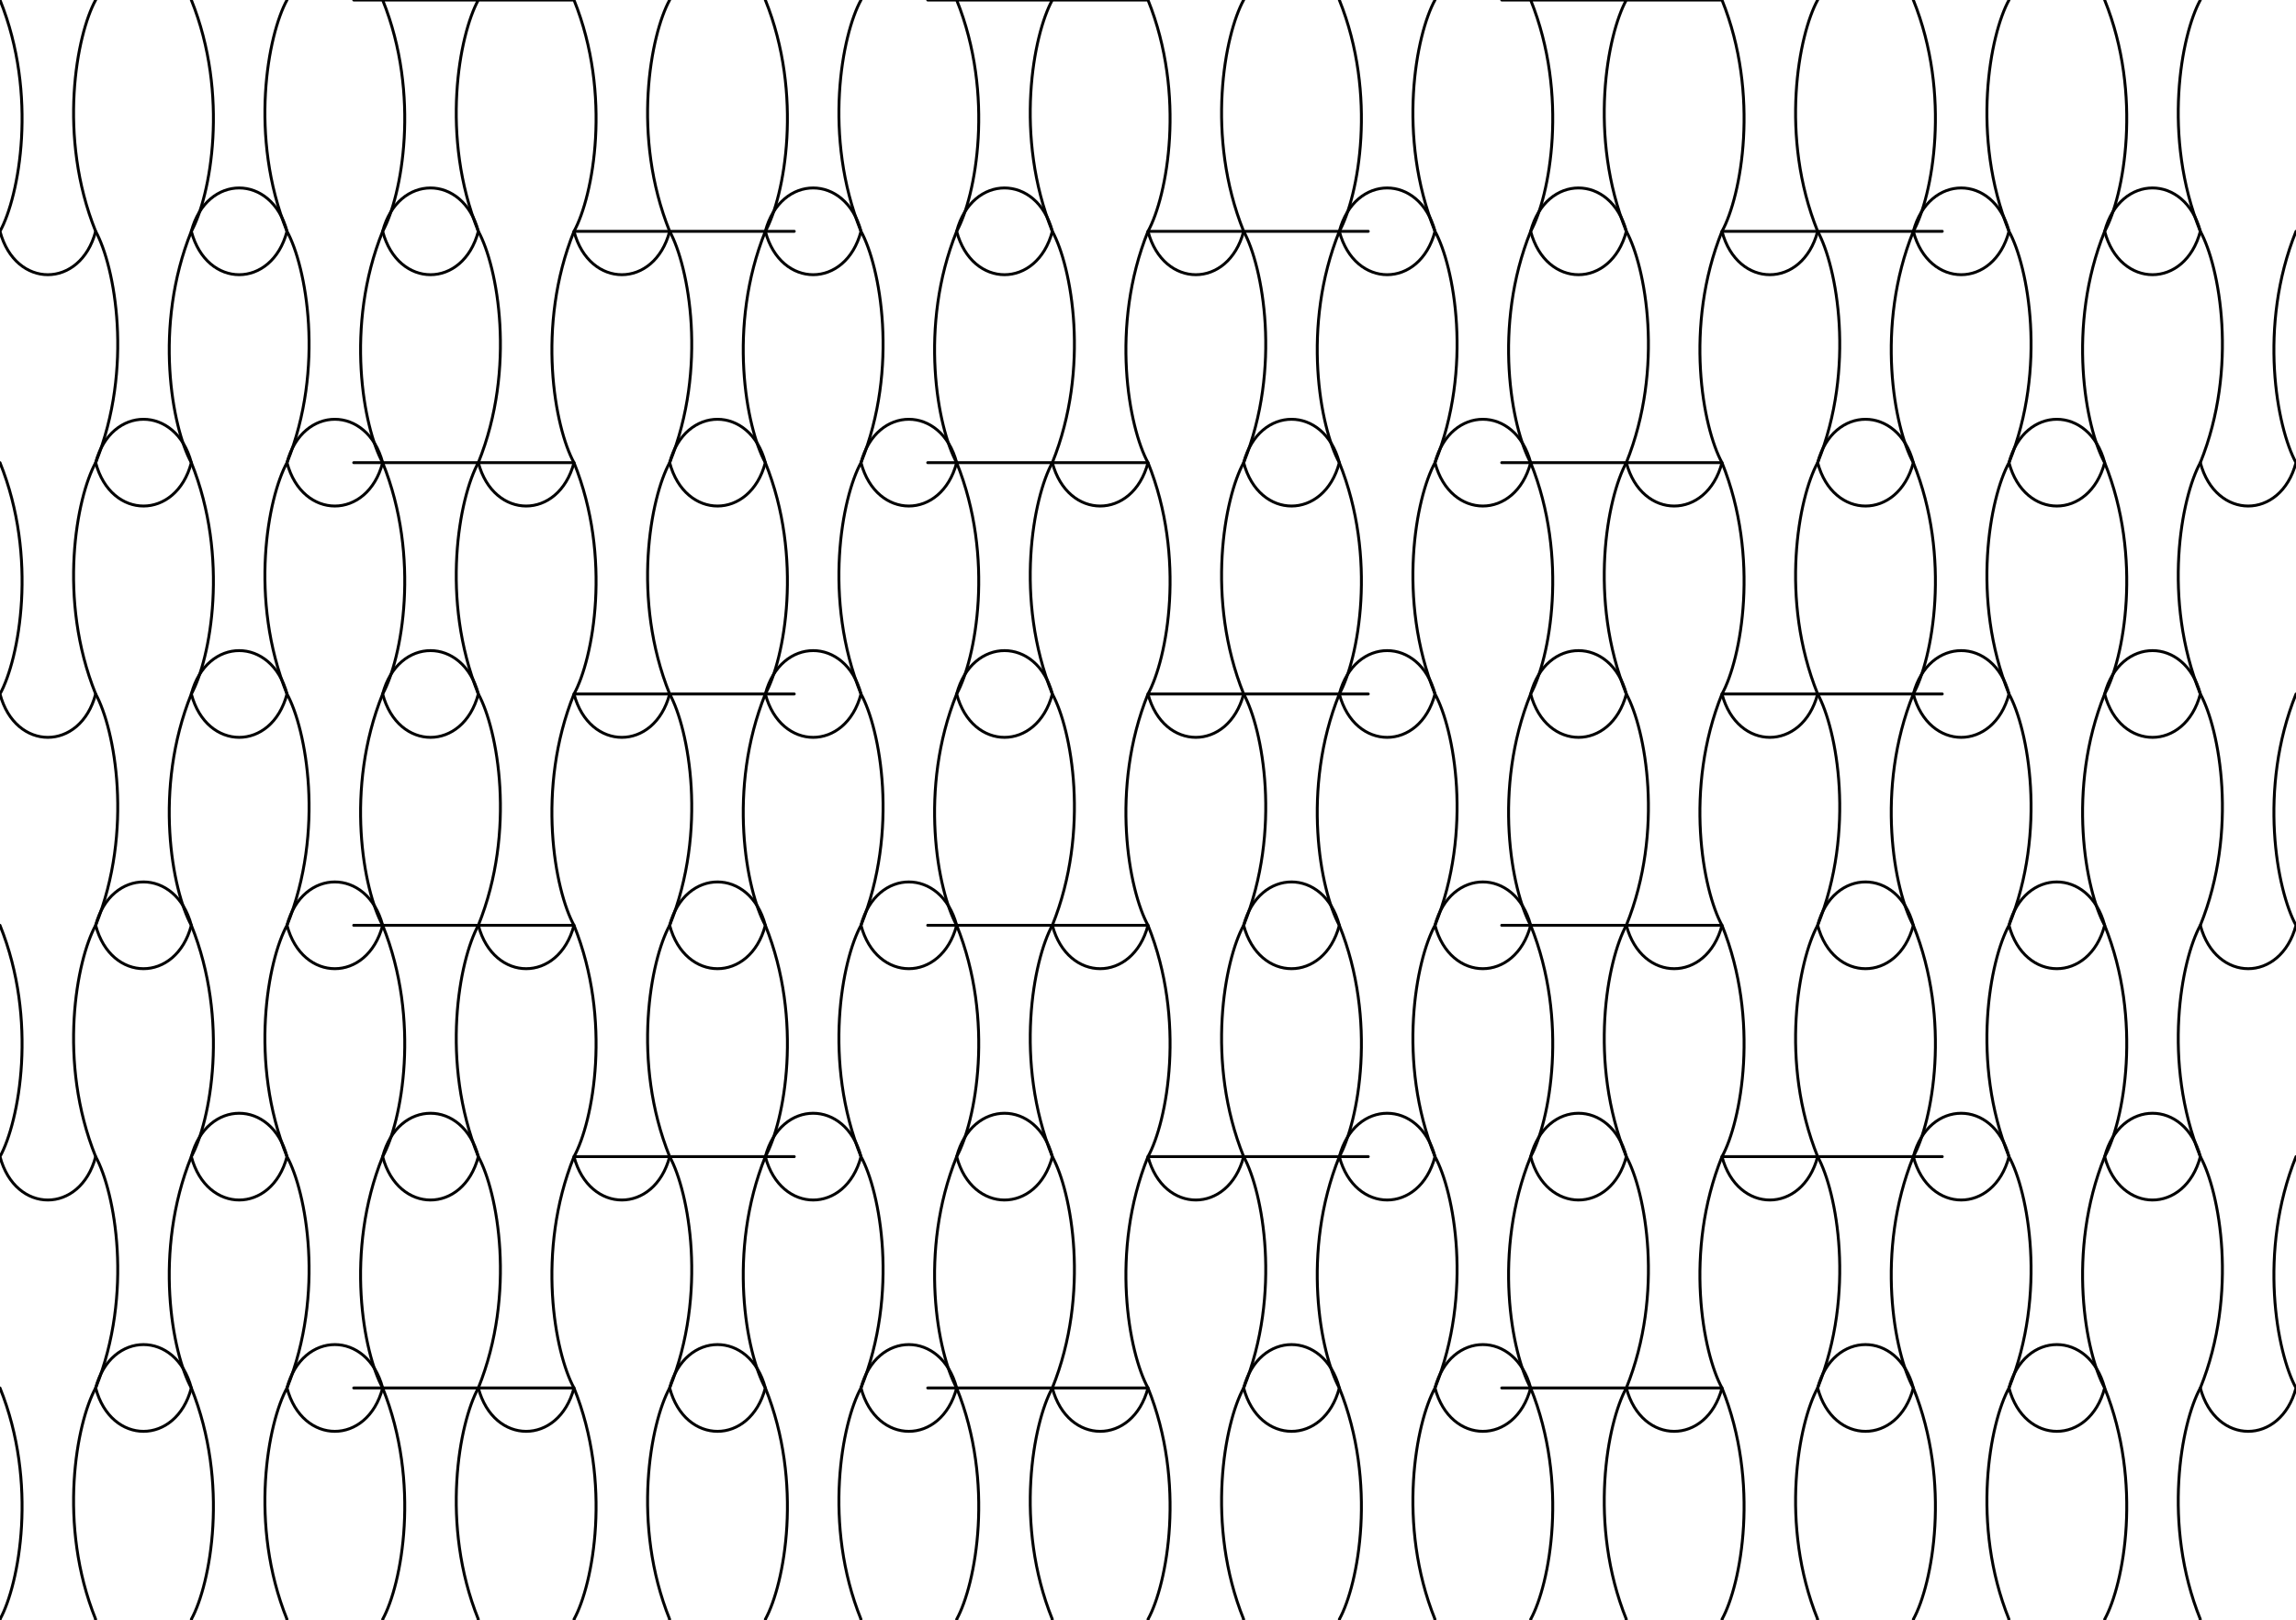
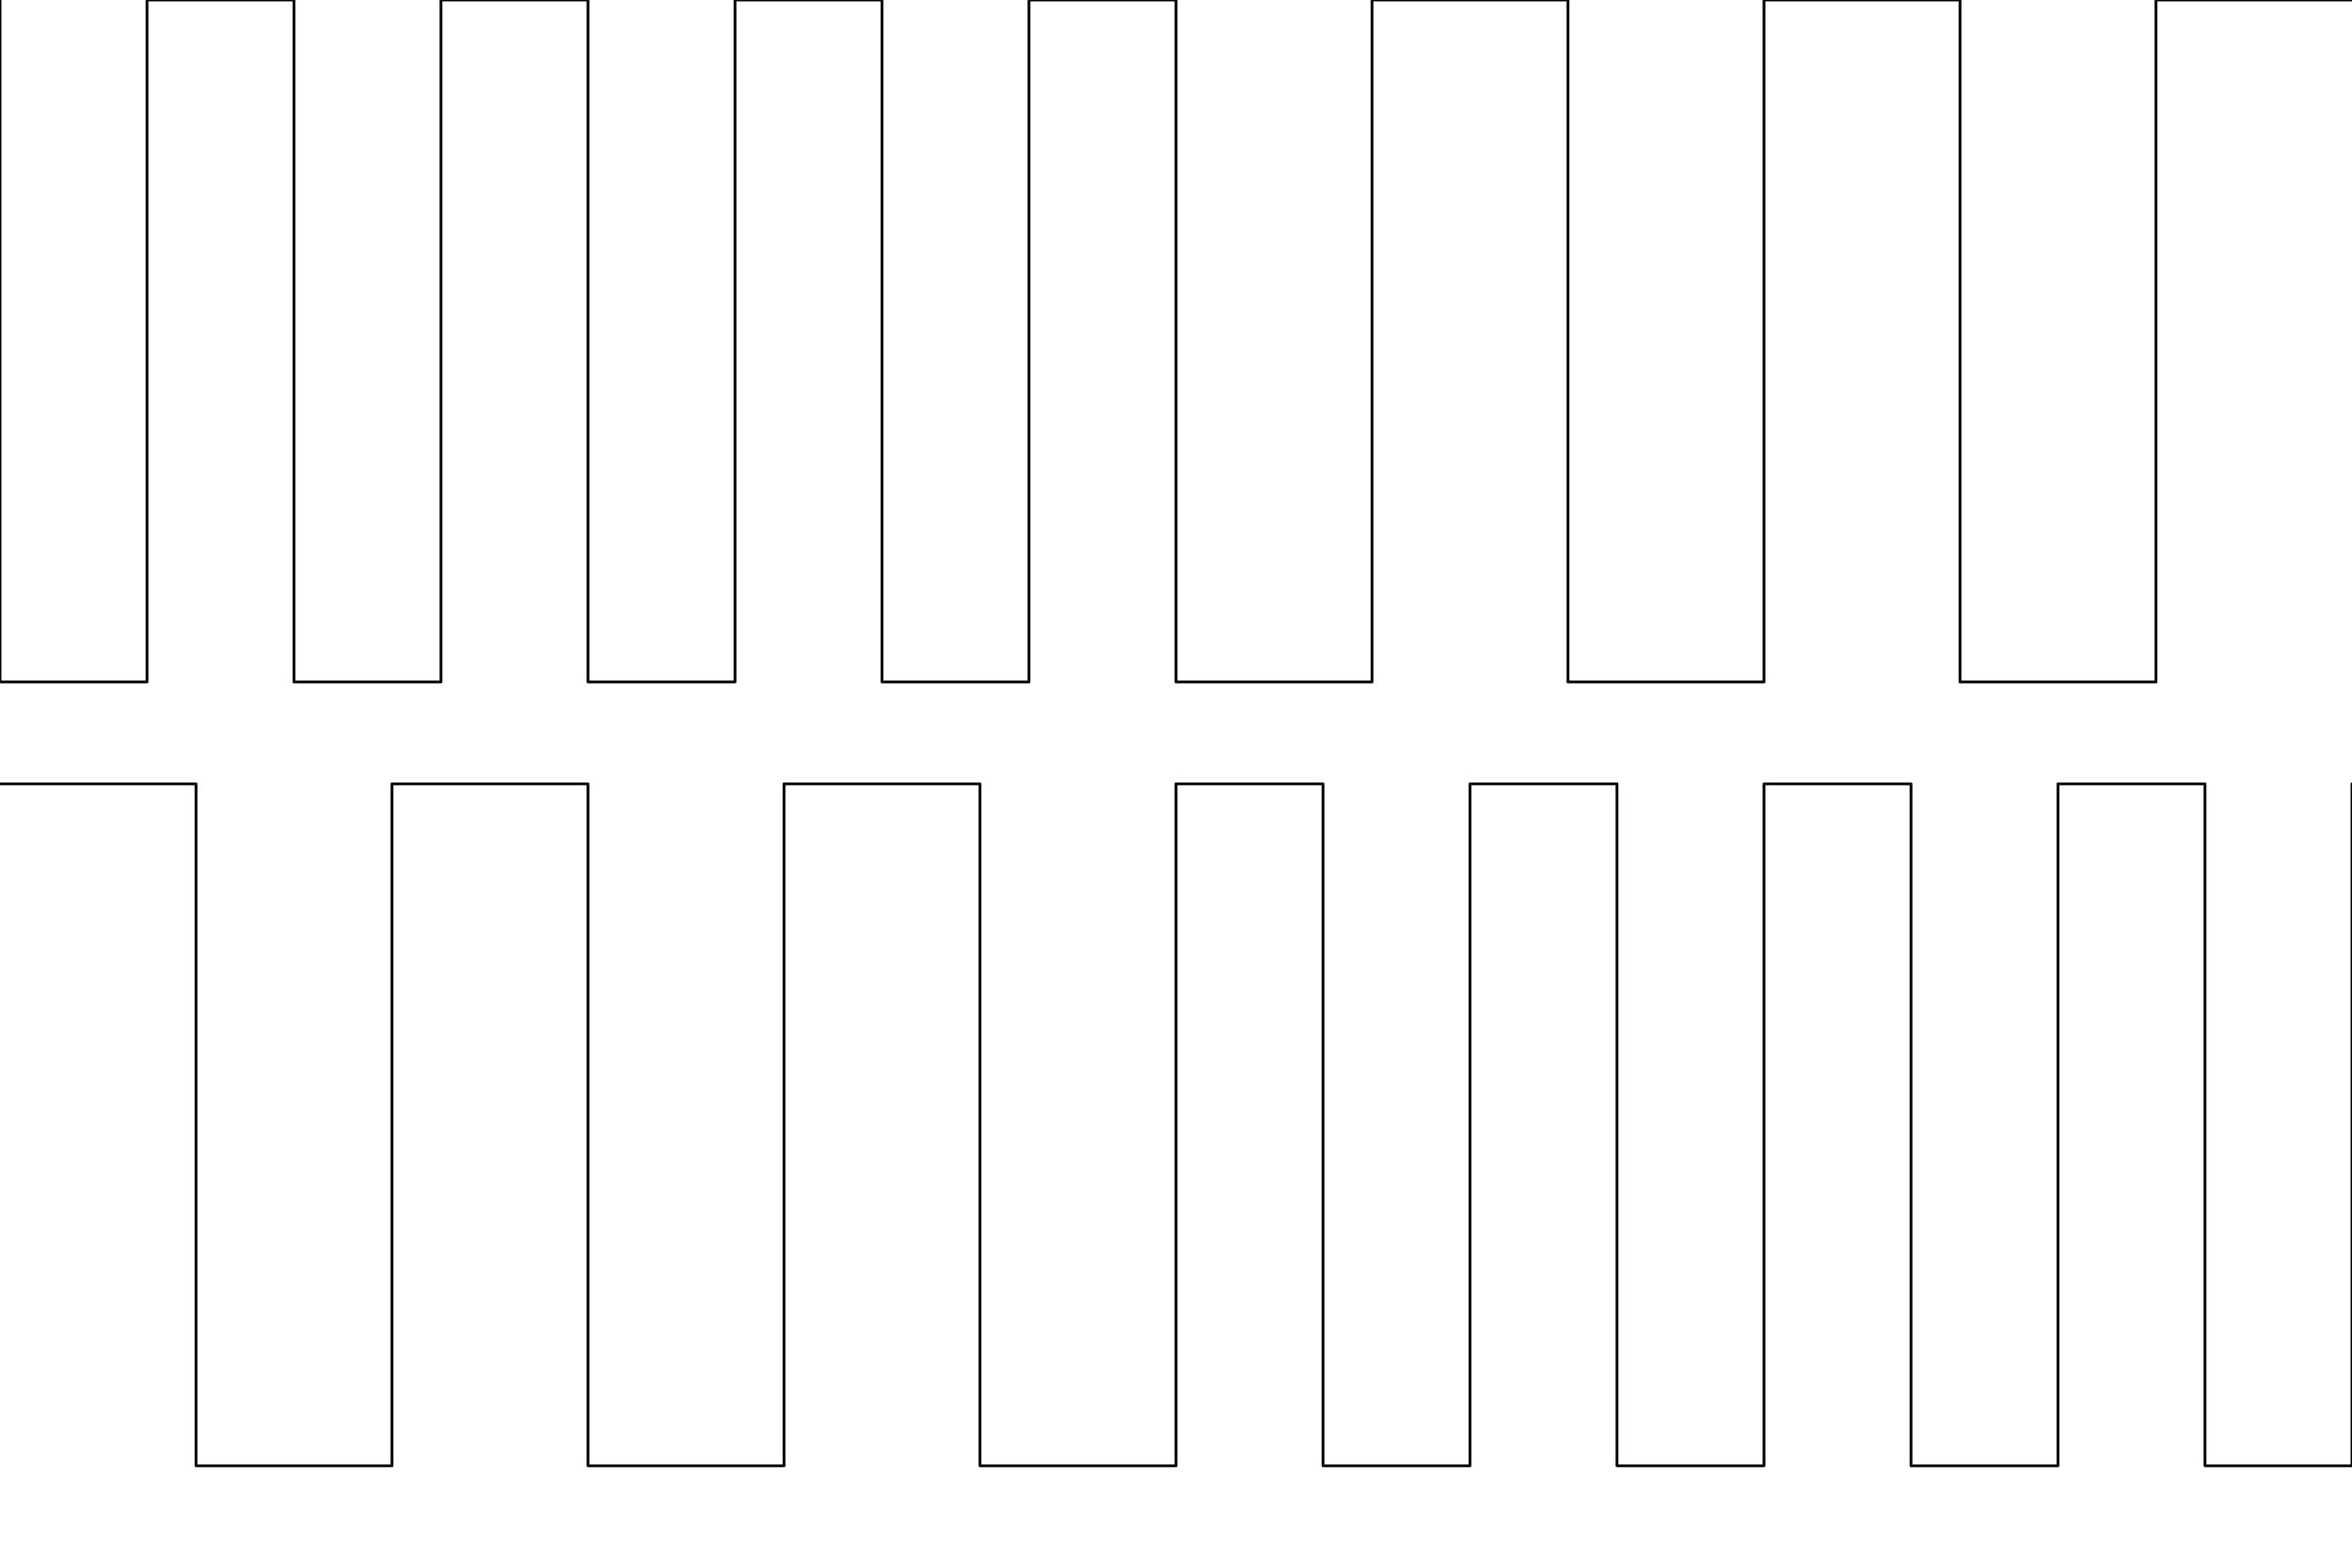
- <svg xmlns="http://www.w3.org/2000/svg" width="211 mm" height="149 mm" viewBox="0 0 794 560" shape-rendering="geometricPrecision" style="stroke-linejoin: round; stroke-linecap: round;">
+ <svg xmlns="http://www.w3.org/2000/svg" width="223 mm" height="149 mm" viewBox="0 0 840 560" shape-rendering="geometricPrecision" style="stroke-linejoin: round; stroke-linecap: round;">
  <g id="1color-group-monochrome" data-color="#000000" data-name="Monochrome">
-     <path d="M 0 0 C 13.233,32.8 6.617,68 0,80 C 5.293,100 27.79,100 33.083,80 C 19.85,47.2 26.467,12 33.083,0 C 38.377,-20 60.873,-20 66.167,0 C 79.4,32.8 72.783,68 66.167,80 C 71.46,100 93.957,100 99.25,80 C 86.017,47.2 92.633,12 99.25,0 C 104.543,-20 127.04,-20 132.333,0 C 145.567,32.8 138.95,68 132.333,80 C 137.627,100 160.123,100 165.417,80 C 152.183,47.2 158.8,12 165.417,0 C 79.4,0 138.95,0 198.5,0 C 211.733,32.8 205.117,68 198.5,80 C 203.793,100 226.29,100 231.583,80 C 218.35,47.2 224.967,12 231.583,0 C 236.877,-20 259.373,-20 264.667,0 C 277.9,32.8 271.283,68 264.667,80 C 269.96,100 292.457,100 297.75,80 C 284.517,47.2 291.133,12 297.75,0 C 303.043,-20 325.54,-20 330.833,0 C 344.067,32.8 337.45,68 330.833,80 C 336.127,100 358.623,100 363.917,80 C 350.683,47.2 357.3,12 363.917,0 C 277.9,0 337.45,0 397,0 C 410.233,32.8 403.617,68 397,80 C 402.293,100 424.79,100 430.083,80 C 416.85,47.2 423.467,12 430.083,0 C 435.377,-20 457.873,-20 463.167,0 C 476.4,32.8 469.783,68 463.167,80 C 468.46,100 490.957,100 496.25,80 C 483.017,47.2 489.633,12 496.25,0 C 501.543,-20 524.04,-20 529.333,0 C 542.567,32.8 535.95,68 529.333,80 C 534.627,100 557.123,100 562.417,80 C 549.183,47.2 555.8,12 562.417,0 C 476.4,0 535.95,0 595.5,0 C 608.733,32.8 602.117,68 595.5,80 C 600.793,100 623.29,100 628.583,80 C 615.35,47.2 621.967,12 628.583,0 C 633.877,-20 656.373,-20 661.667,0 C 674.9,32.8 668.283,68 661.667,80 C 666.96,100 689.457,100 694.75,80 C 681.517,47.2 688.133,12 694.75,0 C 700.043,-20 722.54,-20 727.833,0 C 741.067,32.8 734.45,68 727.833,80 C 733.127,100 755.623,100 760.917,80 C 747.683,47.2 754.3,12 760.917,0 " stroke="#000000" fill="none" stroke-width="1" stroke-linejoin="round" stroke-linecap="round" vector-effect="non-scaling-stroke" />
-     <path d="M 794 80 C 780.767,112.8 787.383,148 794,160 C 788.707,180 766.21,180 760.917,160 C 774.15,127.2 767.533,92 760.917,80 C 755.623,60 733.127,60 727.833,80 C 714.6,112.8 721.217,148 727.833,160 C 722.54,180 700.043,180 694.75,160 C 707.983,127.2 701.367,92 694.75,80 C 689.457,60 666.96,60 661.667,80 C 648.433,112.8 655.05,148 661.667,160 C 656.373,180 633.877,180 628.583,160 C 641.817,127.2 635.2,92 628.583,80 C 714.6,80 655.05,80 595.5,80 C 582.267,112.8 588.883,148 595.5,160 C 590.207,180 567.71,180 562.417,160 C 575.65,127.2 569.033,92 562.417,80 C 557.123,60 534.627,60 529.333,80 C 516.1,112.8 522.717,148 529.333,160 C 524.04,180 501.543,180 496.25,160 C 509.483,127.2 502.867,92 496.25,80 C 490.957,60 468.46,60 463.167,80 C 449.933,112.8 456.55,148 463.167,160 C 457.873,180 435.377,180 430.083,160 C 443.317,127.2 436.7,92 430.083,80 C 516.1,80 456.55,80 397,80 C 383.767,112.8 390.383,148 397,160 C 391.707,180 369.21,180 363.917,160 C 377.15,127.2 370.533,92 363.917,80 C 358.623,60 336.127,60 330.833,80 C 317.6,112.8 324.217,148 330.833,160 C 325.54,180 303.043,180 297.75,160 C 310.983,127.2 304.367,92 297.75,80 C 292.457,60 269.96,60 264.667,80 C 251.433,112.8 258.05,148 264.667,160 C 259.373,180 236.877,180 231.583,160 C 244.817,127.2 238.2,92 231.583,80 C 317.6,80 258.05,80 198.5,80 C 185.267,112.8 191.883,148 198.5,160 C 193.207,180 170.71,180 165.417,160 C 178.65,127.2 172.033,92 165.417,80 C 160.123,60 137.627,60 132.333,80 C 119.1,112.8 125.717,148 132.333,160 C 127.04,180 104.543,180 99.25,160 C 112.483,127.2 105.867,92 99.25,80 C 93.957,60 71.46,60 66.167,80 C 52.933,112.8 59.55,148 66.167,160 C 60.873,180 38.377,180 33.083,160 C 46.317,127.2 39.7,92 33.083,80 " stroke="#000000" fill="none" stroke-width="1" stroke-linejoin="round" stroke-linecap="round" vector-effect="non-scaling-stroke" />
-     <path d="M 0 160 C 13.233,192.8 6.617,228 0,240 C 5.293,260 27.79,260 33.083,240 C 19.85,207.2 26.467,172 33.083,160 C 38.377,140 60.873,140 66.167,160 C 79.4,192.8 72.783,228 66.167,240 C 71.46,260 93.957,260 99.25,240 C 86.017,207.2 92.633,172 99.25,160 C 104.543,140 127.04,140 132.333,160 C 145.567,192.8 138.95,228 132.333,240 C 137.627,260 160.123,260 165.417,240 C 152.183,207.2 158.8,172 165.417,160 C 79.4,160 138.95,160 198.5,160 C 211.733,192.8 205.117,228 198.5,240 C 203.793,260 226.29,260 231.583,240 C 218.35,207.2 224.967,172 231.583,160 C 236.877,140 259.373,140 264.667,160 C 277.9,192.8 271.283,228 264.667,240 C 269.96,260 292.457,260 297.75,240 C 284.517,207.2 291.133,172 297.75,160 C 303.043,140 325.54,140 330.833,160 C 344.067,192.8 337.45,228 330.833,240 C 336.127,260 358.623,260 363.917,240 C 350.683,207.2 357.3,172 363.917,160 C 277.9,160 337.45,160 397,160 C 410.233,192.8 403.617,228 397,240 C 402.293,260 424.79,260 430.083,240 C 416.85,207.2 423.467,172 430.083,160 C 435.377,140 457.873,140 463.167,160 C 476.4,192.8 469.783,228 463.167,240 C 468.46,260 490.957,260 496.25,240 C 483.017,207.2 489.633,172 496.25,160 C 501.543,140 524.04,140 529.333,160 C 542.567,192.8 535.95,228 529.333,240 C 534.627,260 557.123,260 562.417,240 C 549.183,207.2 555.8,172 562.417,160 C 476.4,160 535.95,160 595.5,160 C 608.733,192.8 602.117,228 595.5,240 C 600.793,260 623.29,260 628.583,240 C 615.35,207.2 621.967,172 628.583,160 C 633.877,140 656.373,140 661.667,160 C 674.9,192.8 668.283,228 661.667,240 C 666.96,260 689.457,260 694.75,240 C 681.517,207.2 688.133,172 694.75,160 C 700.043,140 722.54,140 727.833,160 C 741.067,192.8 734.45,228 727.833,240 C 733.127,260 755.623,260 760.917,240 C 747.683,207.2 754.3,172 760.917,160 " stroke="#000000" fill="none" stroke-width="1" stroke-linejoin="round" stroke-linecap="round" vector-effect="non-scaling-stroke" />
-     <path d="M 794 240 C 780.767,272.8 787.383,308 794,320 C 788.707,340 766.21,340 760.917,320 C 774.15,287.2 767.533,252 760.917,240 C 755.623,220 733.127,220 727.833,240 C 714.6,272.8 721.217,308 727.833,320 C 722.54,340 700.043,340 694.75,320 C 707.983,287.2 701.367,252 694.75,240 C 689.457,220 666.96,220 661.667,240 C 648.433,272.8 655.05,308 661.667,320 C 656.373,340 633.877,340 628.583,320 C 641.817,287.2 635.2,252 628.583,240 C 714.6,240 655.05,240 595.5,240 C 582.267,272.8 588.883,308 595.5,320 C 590.207,340 567.71,340 562.417,320 C 575.65,287.2 569.033,252 562.417,240 C 557.123,220 534.627,220 529.333,240 C 516.1,272.8 522.717,308 529.333,320 C 524.04,340 501.543,340 496.25,320 C 509.483,287.2 502.867,252 496.25,240 C 490.957,220 468.46,220 463.167,240 C 449.933,272.8 456.55,308 463.167,320 C 457.873,340 435.377,340 430.083,320 C 443.317,287.2 436.7,252 430.083,240 C 516.1,240 456.55,240 397,240 C 383.767,272.8 390.383,308 397,320 C 391.707,340 369.21,340 363.917,320 C 377.15,287.2 370.533,252 363.917,240 C 358.623,220 336.127,220 330.833,240 C 317.6,272.8 324.217,308 330.833,320 C 325.54,340 303.043,340 297.75,320 C 310.983,287.2 304.367,252 297.75,240 C 292.457,220 269.96,220 264.667,240 C 251.433,272.8 258.05,308 264.667,320 C 259.373,340 236.877,340 231.583,320 C 244.817,287.2 238.2,252 231.583,240 C 317.6,240 258.05,240 198.5,240 C 185.267,272.8 191.883,308 198.5,320 C 193.207,340 170.71,340 165.417,320 C 178.65,287.2 172.033,252 165.417,240 C 160.123,220 137.627,220 132.333,240 C 119.1,272.8 125.717,308 132.333,320 C 127.04,340 104.543,340 99.25,320 C 112.483,287.2 105.867,252 99.25,240 C 93.957,220 71.46,220 66.167,240 C 52.933,272.8 59.55,308 66.167,320 C 60.873,340 38.377,340 33.083,320 C 46.317,287.2 39.7,252 33.083,240 " stroke="#000000" fill="none" stroke-width="1" stroke-linejoin="round" stroke-linecap="round" vector-effect="non-scaling-stroke" />
-     <path d="M 0 320 C 13.233,352.8 6.617,388 0,400 C 5.293,420 27.79,420 33.083,400 C 19.85,367.2 26.467,332 33.083,320 C 38.377,300 60.873,300 66.167,320 C 79.4,352.8 72.783,388 66.167,400 C 71.46,420 93.957,420 99.25,400 C 86.017,367.2 92.633,332 99.25,320 C 104.543,300 127.04,300 132.333,320 C 145.567,352.8 138.95,388 132.333,400 C 137.627,420 160.123,420 165.417,400 C 152.183,367.2 158.8,332 165.417,320 C 79.4,320 138.95,320 198.5,320 C 211.733,352.8 205.117,388 198.5,400 C 203.793,420 226.29,420 231.583,400 C 218.35,367.2 224.967,332 231.583,320 C 236.877,300 259.373,300 264.667,320 C 277.9,352.8 271.283,388 264.667,400 C 269.96,420 292.457,420 297.75,400 C 284.517,367.2 291.133,332 297.75,320 C 303.043,300 325.54,300 330.833,320 C 344.067,352.8 337.45,388 330.833,400 C 336.127,420 358.623,420 363.917,400 C 350.683,367.2 357.3,332 363.917,320 C 277.9,320 337.45,320 397,320 C 410.233,352.8 403.617,388 397,400 C 402.293,420 424.79,420 430.083,400 C 416.85,367.2 423.467,332 430.083,320 C 435.377,300 457.873,300 463.167,320 C 476.4,352.8 469.783,388 463.167,400 C 468.46,420 490.957,420 496.25,400 C 483.017,367.2 489.633,332 496.25,320 C 501.543,300 524.04,300 529.333,320 C 542.567,352.8 535.95,388 529.333,400 C 534.627,420 557.123,420 562.417,400 C 549.183,367.2 555.8,332 562.417,320 C 476.4,320 535.95,320 595.5,320 C 608.733,352.8 602.117,388 595.5,400 C 600.793,420 623.29,420 628.583,400 C 615.35,367.2 621.967,332 628.583,320 C 633.877,300 656.373,300 661.667,320 C 674.9,352.8 668.283,388 661.667,400 C 666.96,420 689.457,420 694.75,400 C 681.517,367.2 688.133,332 694.75,320 C 700.043,300 722.54,300 727.833,320 C 741.067,352.8 734.45,388 727.833,400 C 733.127,420 755.623,420 760.917,400 C 747.683,367.2 754.3,332 760.917,320 " stroke="#000000" fill="none" stroke-width="1" stroke-linejoin="round" stroke-linecap="round" vector-effect="non-scaling-stroke" />
-     <path d="M 794 400 C 780.767,432.8 787.383,468 794,480 C 788.707,500 766.21,500 760.917,480 C 774.15,447.2 767.533,412 760.917,400 C 755.623,380 733.127,380 727.833,400 C 714.6,432.8 721.217,468 727.833,480 C 722.54,500 700.043,500 694.75,480 C 707.983,447.2 701.367,412 694.75,400 C 689.457,380 666.96,380 661.667,400 C 648.433,432.8 655.05,468 661.667,480 C 656.373,500 633.877,500 628.583,480 C 641.817,447.2 635.2,412 628.583,400 C 714.6,400 655.05,400 595.5,400 C 582.267,432.8 588.883,468 595.5,480 C 590.207,500 567.71,500 562.417,480 C 575.65,447.2 569.033,412 562.417,400 C 557.123,380 534.627,380 529.333,400 C 516.1,432.8 522.717,468 529.333,480 C 524.04,500 501.543,500 496.25,480 C 509.483,447.2 502.867,412 496.25,400 C 490.957,380 468.46,380 463.167,400 C 449.933,432.8 456.55,468 463.167,480 C 457.873,500 435.377,500 430.083,480 C 443.317,447.2 436.7,412 430.083,400 C 516.1,400 456.55,400 397,400 C 383.767,432.8 390.383,468 397,480 C 391.707,500 369.21,500 363.917,480 C 377.15,447.2 370.533,412 363.917,400 C 358.623,380 336.127,380 330.833,400 C 317.6,432.8 324.217,468 330.833,480 C 325.54,500 303.043,500 297.75,480 C 310.983,447.2 304.367,412 297.75,400 C 292.457,380 269.96,380 264.667,400 C 251.433,432.8 258.05,468 264.667,480 C 259.373,500 236.877,500 231.583,480 C 244.817,447.2 238.2,412 231.583,400 C 317.6,400 258.05,400 198.5,400 C 185.267,432.8 191.883,468 198.5,480 C 193.207,500 170.71,500 165.417,480 C 178.65,447.2 172.033,412 165.417,400 C 160.123,380 137.627,380 132.333,400 C 119.1,432.8 125.717,468 132.333,480 C 127.04,500 104.543,500 99.25,480 C 112.483,447.2 105.867,412 99.25,400 C 93.957,380 71.46,380 66.167,400 C 52.933,432.8 59.55,468 66.167,480 C 60.873,500 38.377,500 33.083,480 C 46.317,447.2 39.7,412 33.083,400 " stroke="#000000" fill="none" stroke-width="1" stroke-linejoin="round" stroke-linecap="round" vector-effect="non-scaling-stroke" />
-     <path d="M 0 480 C 13.233,512.8 6.617,548 0,560 C 5.293,580 27.79,580 33.083,560 C 19.85,527.2 26.467,492 33.083,480 C 38.377,460 60.873,460 66.167,480 C 79.4,512.8 72.783,548 66.167,560 C 71.46,580 93.957,580 99.25,560 C 86.017,527.2 92.633,492 99.25,480 C 104.543,460 127.04,460 132.333,480 C 145.567,512.8 138.95,548 132.333,560 C 137.627,580 160.123,580 165.417,560 C 152.183,527.2 158.8,492 165.417,480 C 79.4,480 138.95,480 198.5,480 C 211.733,512.8 205.117,548 198.5,560 C 203.793,580 226.29,580 231.583,560 C 218.35,527.2 224.967,492 231.583,480 C 236.877,460 259.373,460 264.667,480 C 277.9,512.8 271.283,548 264.667,560 C 269.96,580 292.457,580 297.75,560 C 284.517,527.2 291.133,492 297.75,480 C 303.043,460 325.54,460 330.833,480 C 344.067,512.8 337.45,548 330.833,560 C 336.127,580 358.623,580 363.917,560 C 350.683,527.2 357.3,492 363.917,480 C 277.9,480 337.45,480 397,480 C 410.233,512.8 403.617,548 397,560 C 402.293,580 424.79,580 430.083,560 C 416.85,527.2 423.467,492 430.083,480 C 435.377,460 457.873,460 463.167,480 C 476.4,512.8 469.783,548 463.167,560 C 468.46,580 490.957,580 496.25,560 C 483.017,527.2 489.633,492 496.25,480 C 501.543,460 524.04,460 529.333,480 C 542.567,512.8 535.95,548 529.333,560 C 534.627,580 557.123,580 562.417,560 C 549.183,527.2 555.8,492 562.417,480 C 476.4,480 535.95,480 595.5,480 C 608.733,512.8 602.117,548 595.5,560 C 600.793,580 623.29,580 628.583,560 C 615.35,527.2 621.967,492 628.583,480 C 633.877,460 656.373,460 661.667,480 C 674.9,512.8 668.283,548 661.667,560 C 666.96,580 689.457,580 694.75,560 C 681.517,527.2 688.133,492 694.75,480 C 700.043,460 722.54,460 727.833,480 C 741.067,512.8 734.45,548 727.833,560 C 733.127,580 755.623,580 760.917,560 C 747.683,527.2 754.3,492 760.917,480 " stroke="#000000" fill="none" stroke-width="1" stroke-linejoin="round" stroke-linecap="round" vector-effect="non-scaling-stroke" />
+     <path d="M 0 0 L 0 243.6 L 52.5 243.6 L 52.5 0 L 105 0 L 105 243.6 L 157.5 243.6 L 157.5 0 L 210 0 L 210 243.6 L 262.5 243.6 L 262.5 0 L 315 0 L 315 243.6 L 367.5 243.6 L 367.5 0 L 420 0 L 420 243.6 L 490 243.6 L 490 0 L 560 0 L 560 243.6 L 630 243.6 L 630 0 L 700 0 L 700 243.6 L 770 243.6 L 770 0 L 840 0" stroke="#000000" fill="none" stroke-width="1" stroke-linejoin="round" stroke-linecap="round" vector-effect="non-scaling-stroke" />
+     <path d="M 840 280 L 840 523.6 L 787.5 523.6 L 787.5 280 L 735 280 L 735 523.6 L 682.5 523.6 L 682.5 280 L 630 280 L 630 523.6 L 577.5 523.6 L 577.5 280 L 525 280 L 525 523.6 L 472.5 523.6 L 472.5 280 L 420 280 L 420 523.6 L 350 523.6 L 350 280 L 280 280 L 280 523.6 L 210 523.6 L 210 280 L 140 280 L 140 523.6 L 70 523.6 L 70 280 L 0 280" stroke="#000000" fill="none" stroke-width="1" stroke-linejoin="round" stroke-linecap="round" vector-effect="non-scaling-stroke" />
  </g>
</svg>
